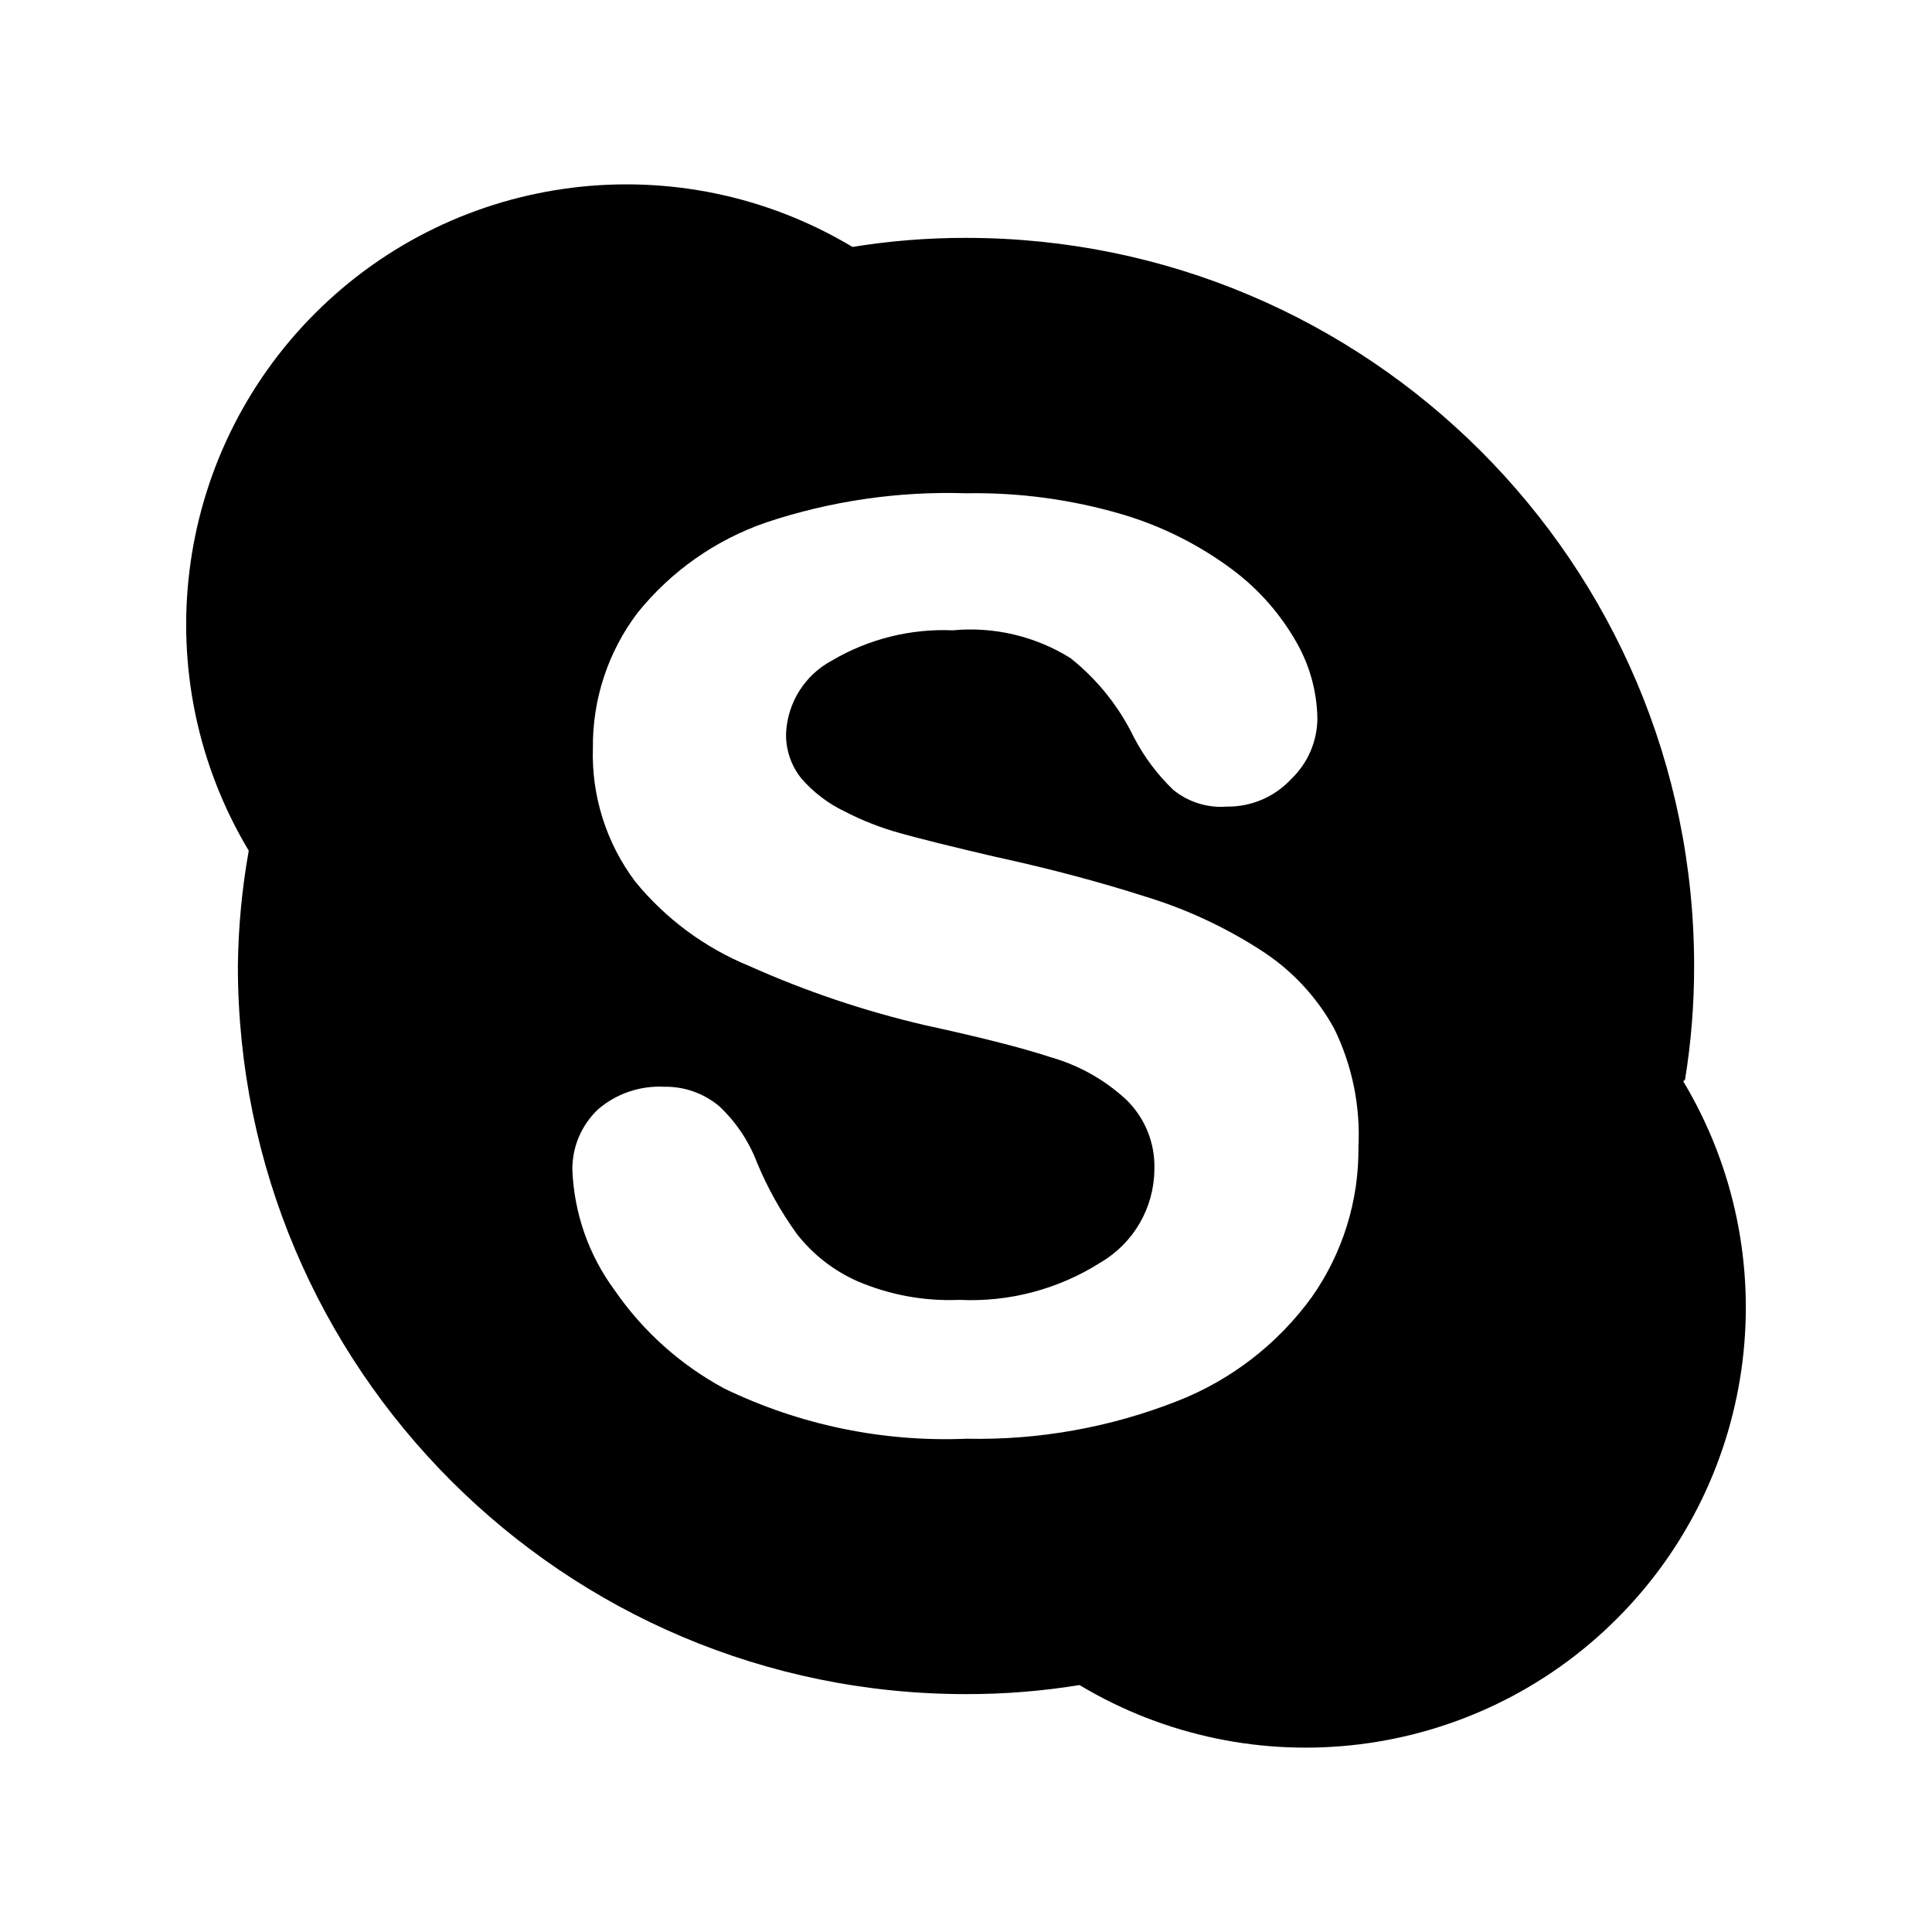
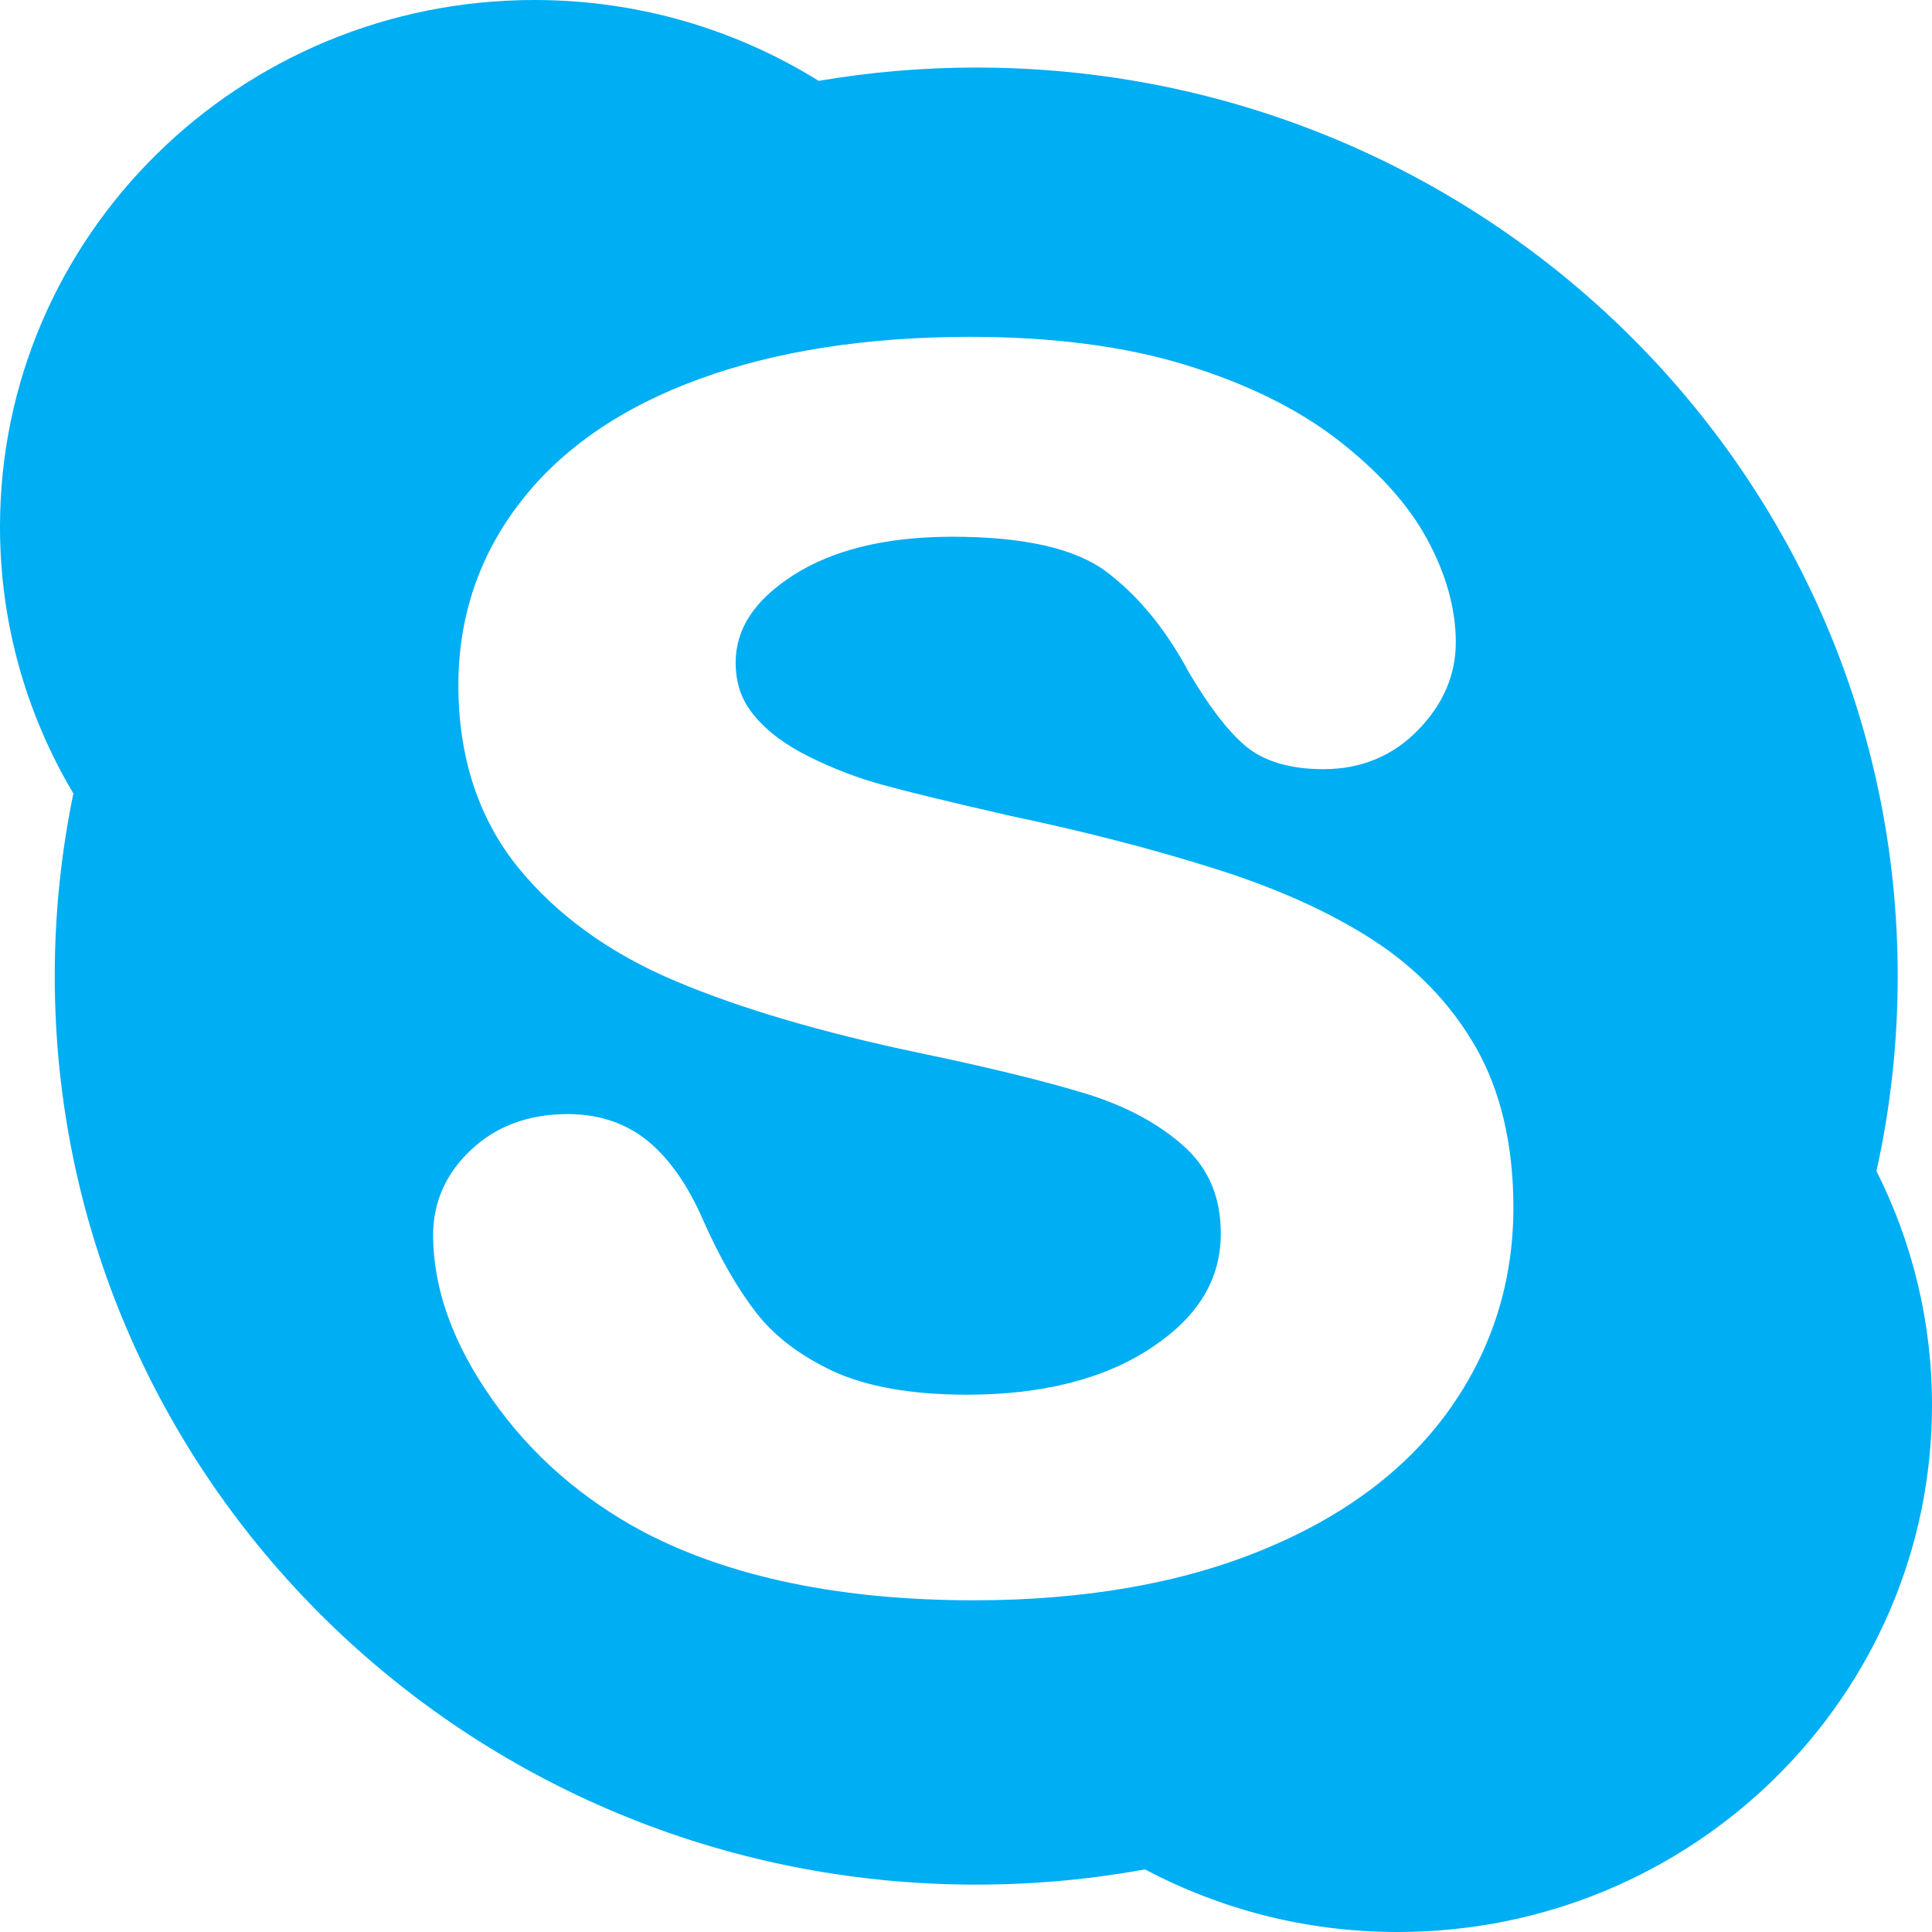
- <svg xmlns="http://www.w3.org/2000/svg" fill="#000000" width="800px" height="800px" viewBox="0 0 32 32" id="icon">
+ <svg xmlns="http://www.w3.org/2000/svg" width="800px" height="800px" viewBox="0 0 48 48" version="1.1">
  <defs>
-     <style>.cls-1{fill:none;}</style>
-   </defs>
-   <path d="M27.91,17.88A11.63,11.63,0,0,0,28.06,16,12.06,12.06,0,0,0,16,3.94a11.63,11.63,0,0,0-1.88.15,7.29,7.29,0,0,0-10,10A11.63,11.63,0,0,0,3.94,16,12.06,12.06,0,0,0,16,28.06a11.63,11.63,0,0,0,1.88-.15,7.29,7.29,0,0,0,10-10Zm-6.18,3.6a5,5,0,0,1-2.24,1.73,9,9,0,0,1-3.48.62A8.41,8.41,0,0,1,12,23a5.2,5.2,0,0,1-1.82-1.63,3.59,3.59,0,0,1-.7-2,1.36,1.36,0,0,1,.43-1A1.56,1.56,0,0,1,11,18a1.38,1.38,0,0,1,.91.32,2.5,2.5,0,0,1,.63.94,5.83,5.83,0,0,0,.66,1.18,2.61,2.61,0,0,0,1,.78,3.87,3.87,0,0,0,1.69.31,4,4,0,0,0,2.34-.62,1.8,1.8,0,0,0,.89-1.53,1.54,1.54,0,0,0-.47-1.17,3.09,3.09,0,0,0-1.25-.7c-.52-.17-1.21-.34-2.08-.53A16,16,0,0,1,12.41,16a4.78,4.78,0,0,1-1.89-1.4,3.5,3.5,0,0,1-.7-2.21,3.65,3.65,0,0,1,.74-2.24,4.7,4.7,0,0,1,2.14-1.5A9.51,9.51,0,0,1,16,8.17a8.63,8.63,0,0,1,2.59.35,5.81,5.81,0,0,1,1.83.92,3.91,3.91,0,0,1,1.06,1.21,2.62,2.62,0,0,1,.34,1.25,1.4,1.4,0,0,1-.43,1,1.43,1.43,0,0,1-1.07.46,1.25,1.25,0,0,1-.89-.28,3.36,3.36,0,0,1-.65-.87,3.79,3.79,0,0,0-1.05-1.31,3.13,3.13,0,0,0-1.95-.46,3.64,3.64,0,0,0-2,.5,1.44,1.44,0,0,0-.76,1.2,1.15,1.15,0,0,0,.25.75,2.21,2.21,0,0,0,.72.55,4.74,4.74,0,0,0,.92.36c.32.09.84.22,1.57.39.92.2,1.74.42,2.49.66a7.61,7.61,0,0,1,1.9.88,3.59,3.59,0,0,1,1.23,1.31A4,4,0,0,1,22.5,19,4.24,4.24,0,0,1,21.73,21.48Z" transform="translate(0)" />
-   <rect id="_Transparent_Rectangle_" data-name="&lt;Transparent Rectangle&gt;" class="cls-1" width="32" height="32" />
+ 
+ </defs>
+   <g id="Icons" stroke="none" stroke-width="1" fill="none" fill-rule="evenodd">
+     <g id="Color-" transform="translate(-400, -660)" fill="#00AEF3">
+       <path d="M446.62,689.095 C446.967,687.532 447.148,685.913 447.148,684.249 C447.148,671.785 436.9,661.678 424.254,661.678 C422.922,661.678 421.615,661.792 420.34,662.009 C418.294,660.737 415.872,660 413.278,660 C405.944,660 400,665.859 400,673.093 C400,675.508 400.666,677.767 401.823,679.714 C401.521,681.178 401.36,682.697 401.36,684.249 C401.36,696.718 411.611,706.823 424.254,706.823 C425.688,706.823 427.087,706.692 428.448,706.445 C430.319,707.435 432.452,708 434.724,708 C442.056,708 448,702.138 448,694.91 C448,692.821 447.503,690.848 446.62,689.095 Z M435.997,695.038 C434.939,696.518 433.375,697.687 431.343,698.516 C429.337,699.339 426.932,699.759 424.192,699.759 C420.904,699.759 418.147,699.189 415.993,698.062 C414.455,697.244 413.188,696.137 412.226,694.763 C411.252,693.383 410.761,692.011 410.761,690.684 C410.761,689.861 411.083,689.143 411.715,688.556 C412.341,687.971 413.146,687.679 414.105,687.679 C414.89,687.679 415.57,687.91 416.12,688.369 C416.648,688.812 417.1,689.465 417.464,690.303 C417.87,691.221 418.31,691.994 418.776,692.598 C419.228,693.188 419.874,693.68 420.698,694.067 C421.528,694.451 422.648,694.651 424.023,694.651 C425.916,694.651 427.468,694.251 428.634,693.466 C429.777,692.701 430.33,691.777 430.33,690.648 C430.33,689.76 430.04,689.059 429.447,688.508 C428.82,687.935 427.999,687.49 427.003,687.179 C425.961,686.861 424.55,686.514 422.803,686.152 C420.424,685.651 418.406,685.059 416.803,684.383 C415.161,683.695 413.837,682.741 412.869,681.548 C411.887,680.332 411.388,678.81 411.388,677.021 C411.388,675.318 411.91,673.78 412.943,672.456 C413.964,671.14 415.46,670.11 417.388,669.412 C419.287,668.719 421.545,668.369 424.104,668.369 C426.148,668.369 427.945,668.602 429.447,669.064 C430.957,669.526 432.227,670.149 433.226,670.92 C434.233,671.699 434.984,672.525 435.452,673.388 C435.927,674.258 436.169,675.124 436.169,675.961 C436.169,676.768 435.853,677.502 435.23,678.139 C434.603,678.785 433.81,679.11 432.879,679.11 C432.032,679.11 431.366,678.905 430.909,678.504 C430.48,678.128 430.034,677.544 429.54,676.709 C428.97,675.641 428.278,674.798 427.485,674.203 C426.715,673.624 425.431,673.335 423.661,673.335 C422.024,673.335 420.687,673.657 419.696,674.3 C418.742,674.915 418.277,675.624 418.277,676.465 C418.277,676.977 418.426,677.408 418.737,677.775 C419.058,678.17 419.518,678.509 420.1,678.799 C420.701,679.097 421.322,679.336 421.943,679.503 C422.578,679.678 423.644,679.937 425.109,680.271 C426.963,680.66 428.665,681.102 430.169,681.578 C431.696,682.057 433.011,682.646 434.089,683.339 C435.184,684.043 436.051,684.945 436.669,686.024 C437.287,687.112 437.6,688.447 437.6,690.002 C437.6,691.861 437.058,693.555 435.997,695.038 Z" id="Skype">
+ 
+ </path>
+     </g>
+   </g>
</svg>
